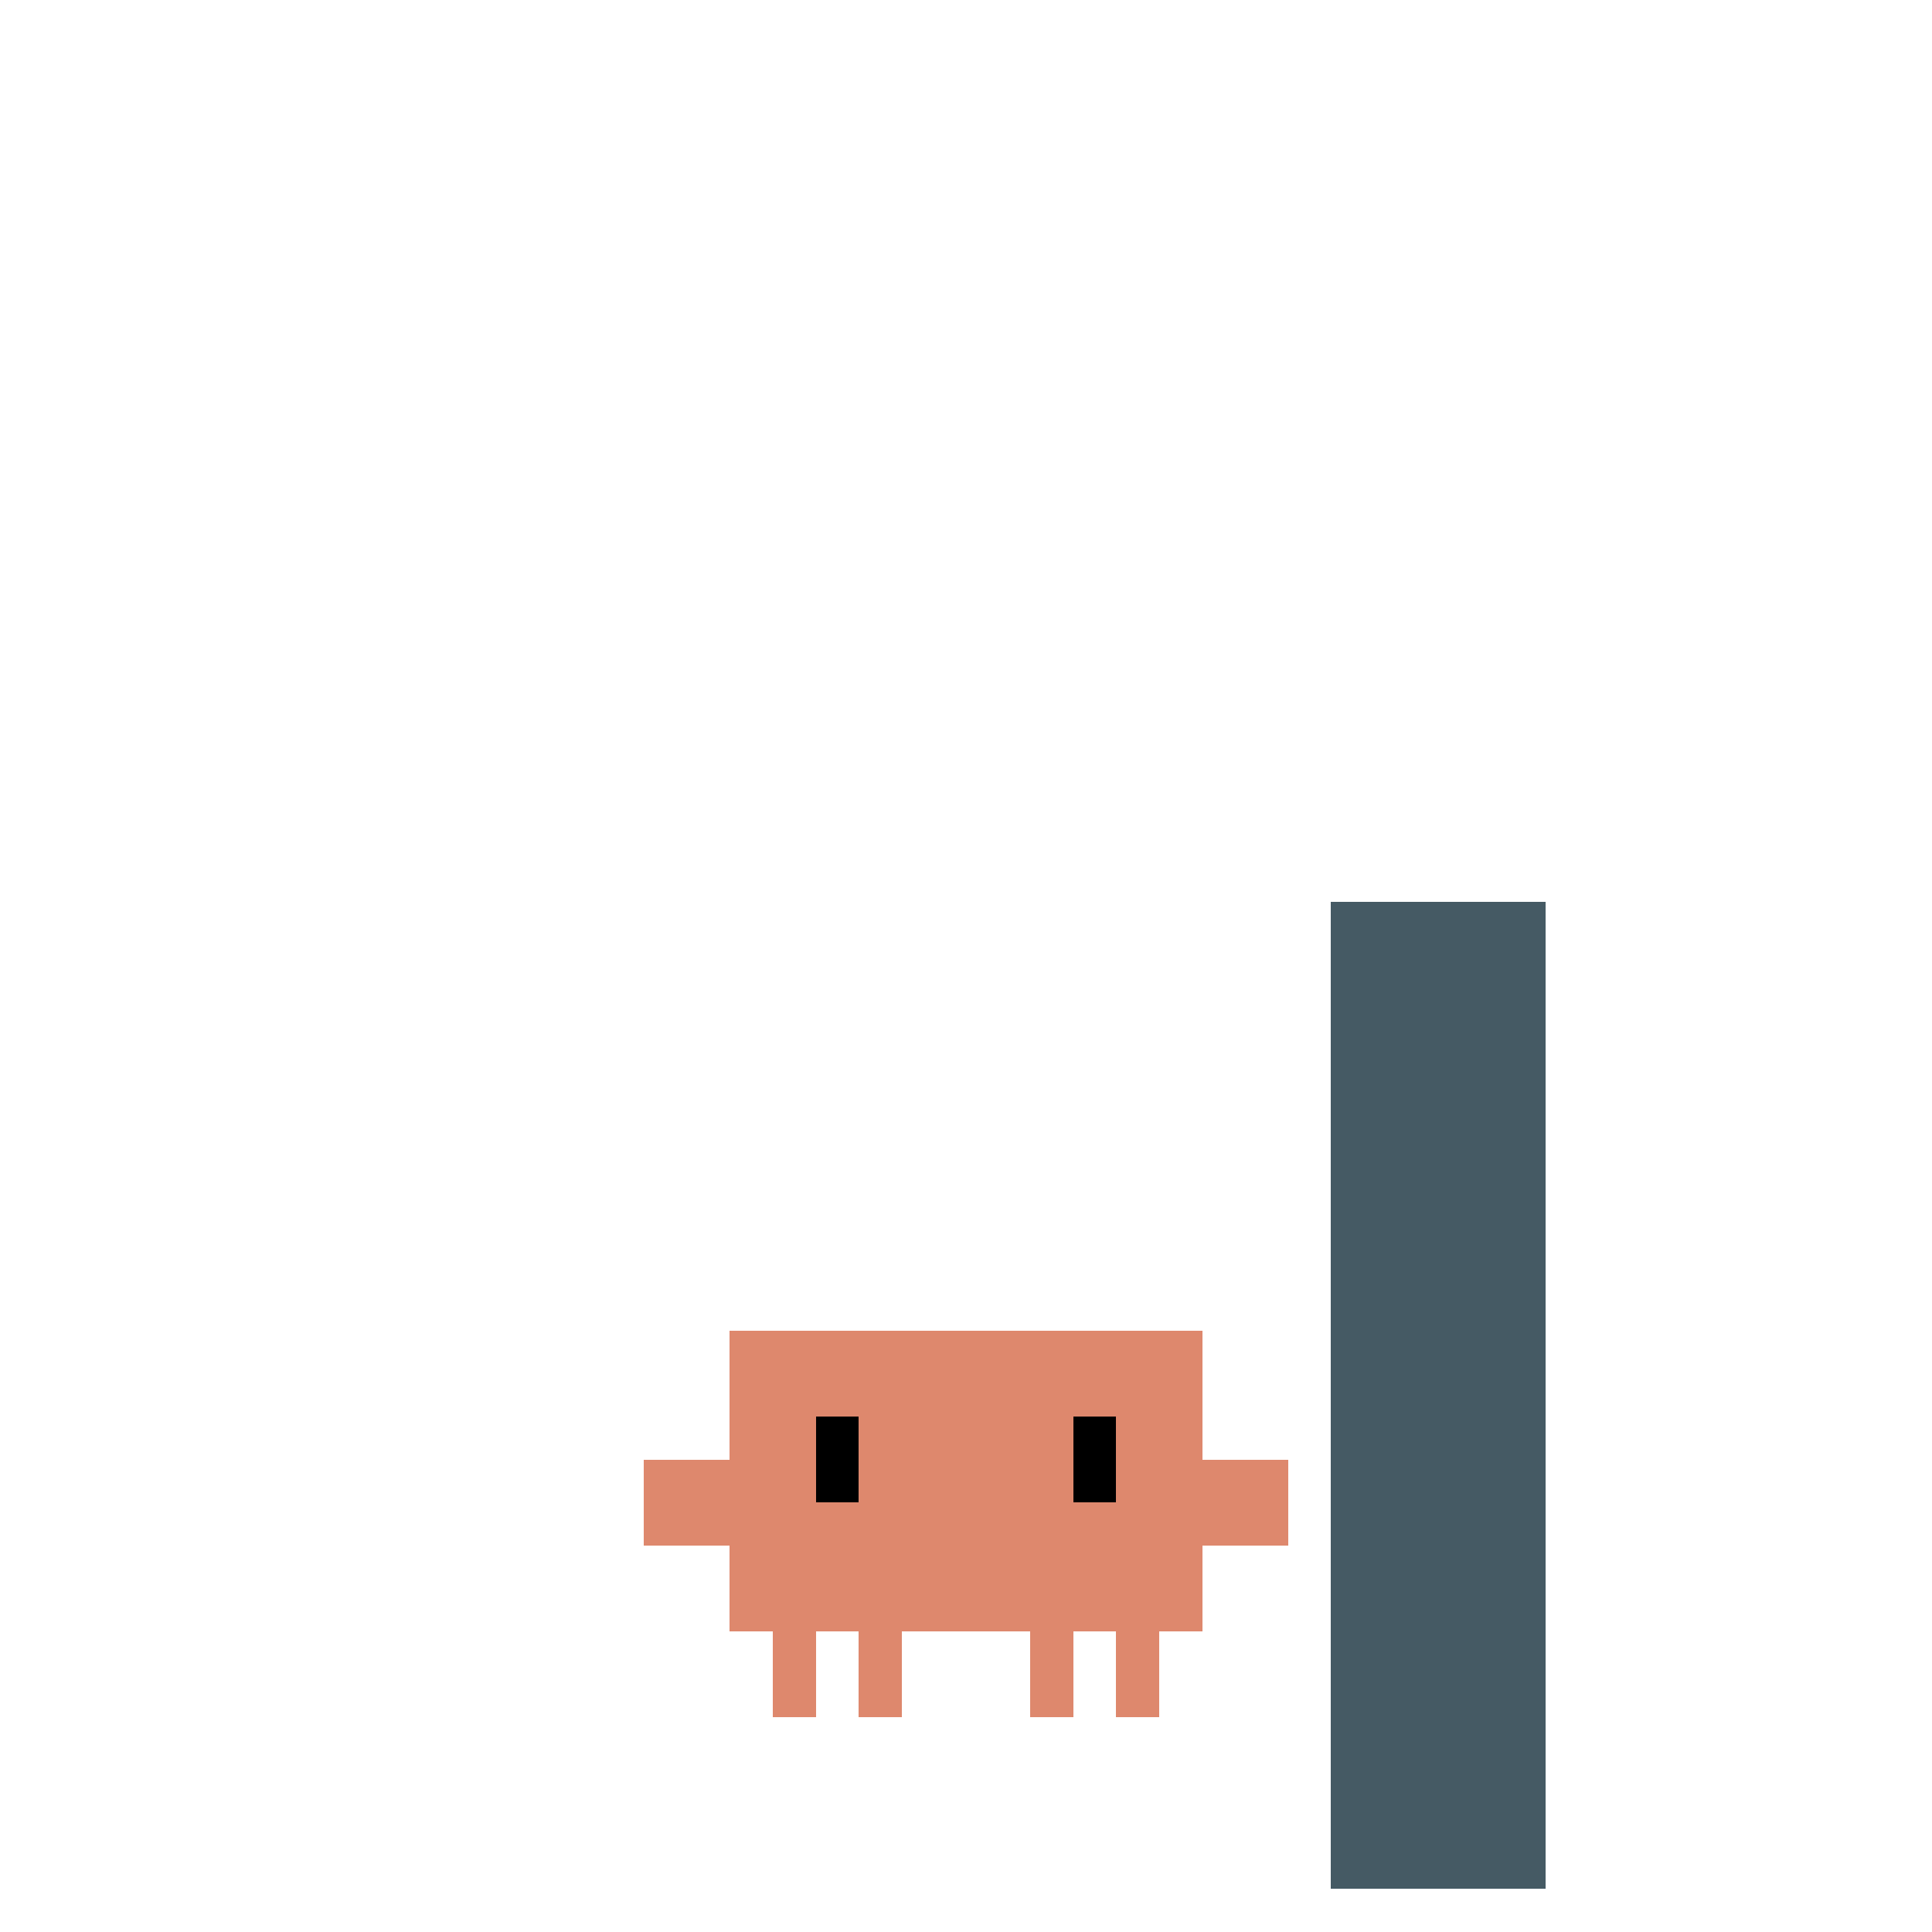
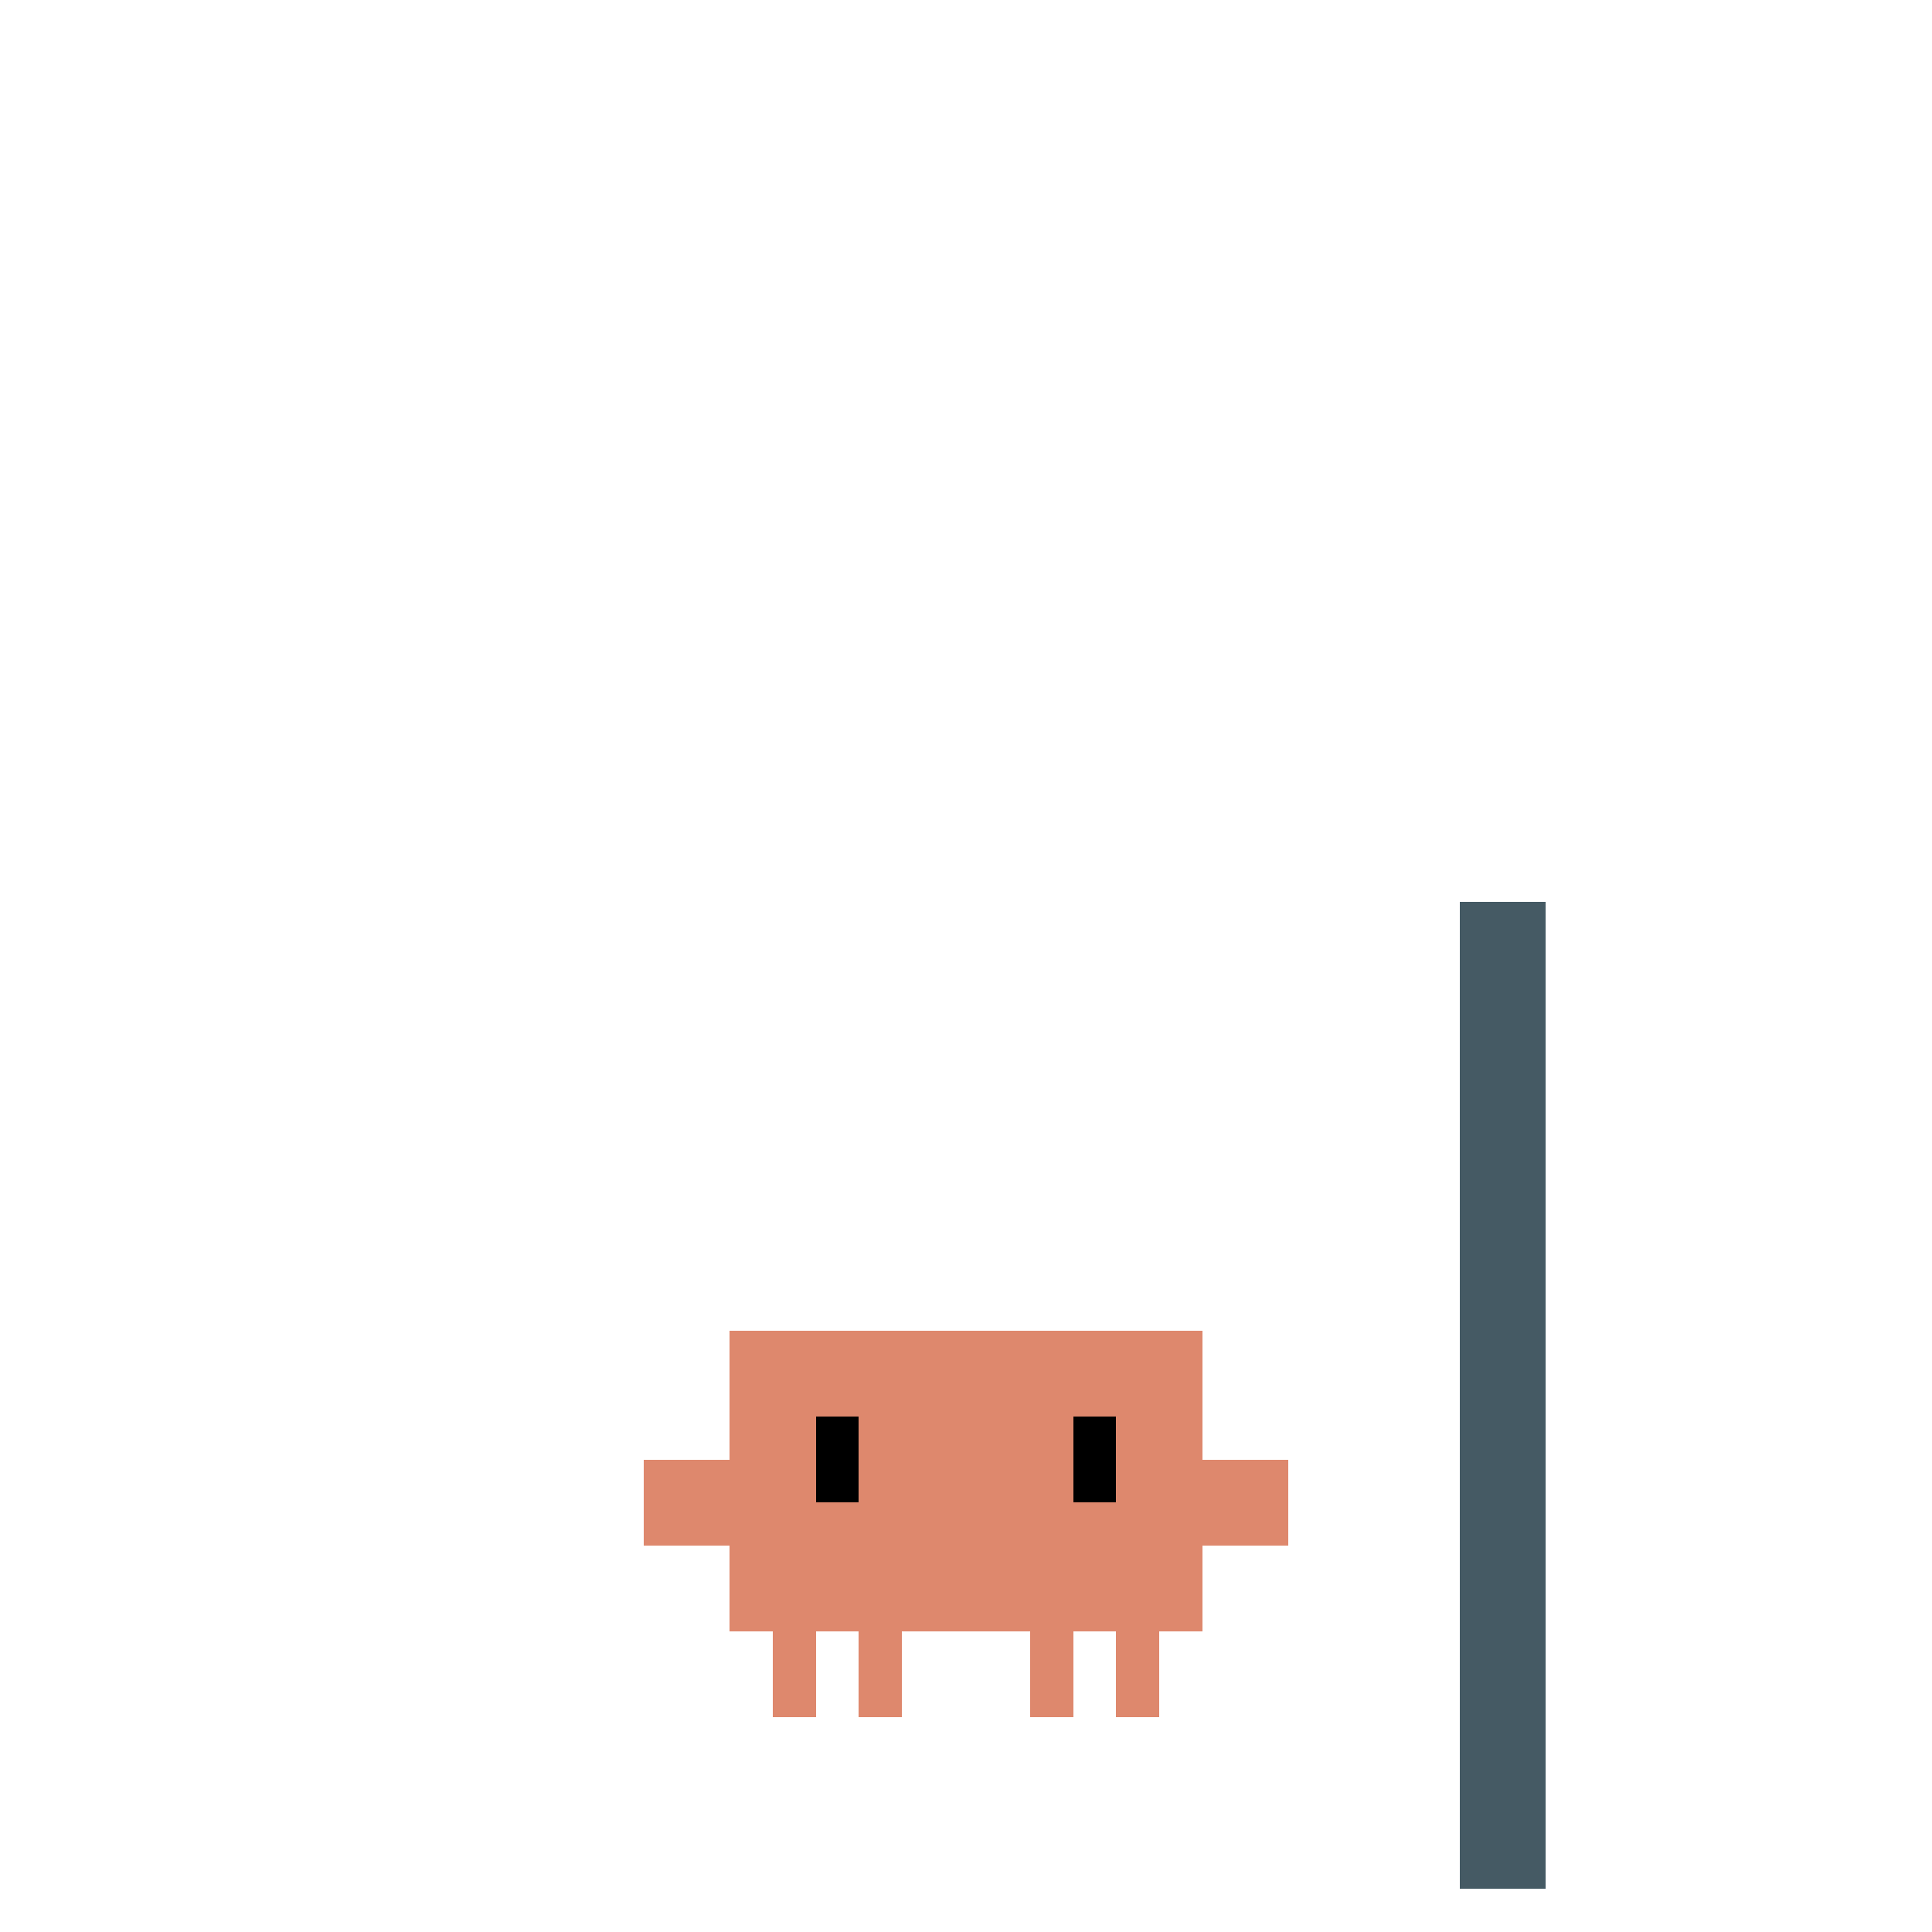
<svg xmlns="http://www.w3.org/2000/svg" class="state-edge" viewBox="-15 -25 45 45" width="500" height="500" shape-rendering="crispEdges">
-   <rect x="16" y="-4" width="5" height="23" fill="#455A64" />
+   <rect x="19" y="-4" width="2" height="23" fill="#455A64" />
  <g class="actor motion">
    <g fill="#DE886D">
      <rect id="outer-left-leg" x="3" y="13" width="1" height="2" />
      <rect id="inner-left-leg" x="5" y="13" width="1" height="2" />
      <rect id="inner-right-leg" x="9" y="13" width="1" height="2" />
      <rect id="outer-right-leg" x="11" y="13" width="1" height="2" />
      <rect id="torso" x="2" y="6" width="11" height="7" />
      <g class="left-claw motion">
        <rect id="left-arm" x="0" y="9" width="2" height="2" />
      </g>
      <g class="right-claw">
        <rect id="right-arm" x="13" y="9" width="2" height="2" />
      </g>
    </g>
    <g class="eyes motion blink" fill="#000000">
      <rect id="left-eye" x="4" y="8" width="1" height="2" />
      <rect id="right-eye" x="10" y="8" width="1" height="2" />
    </g>
  </g>
</svg>
